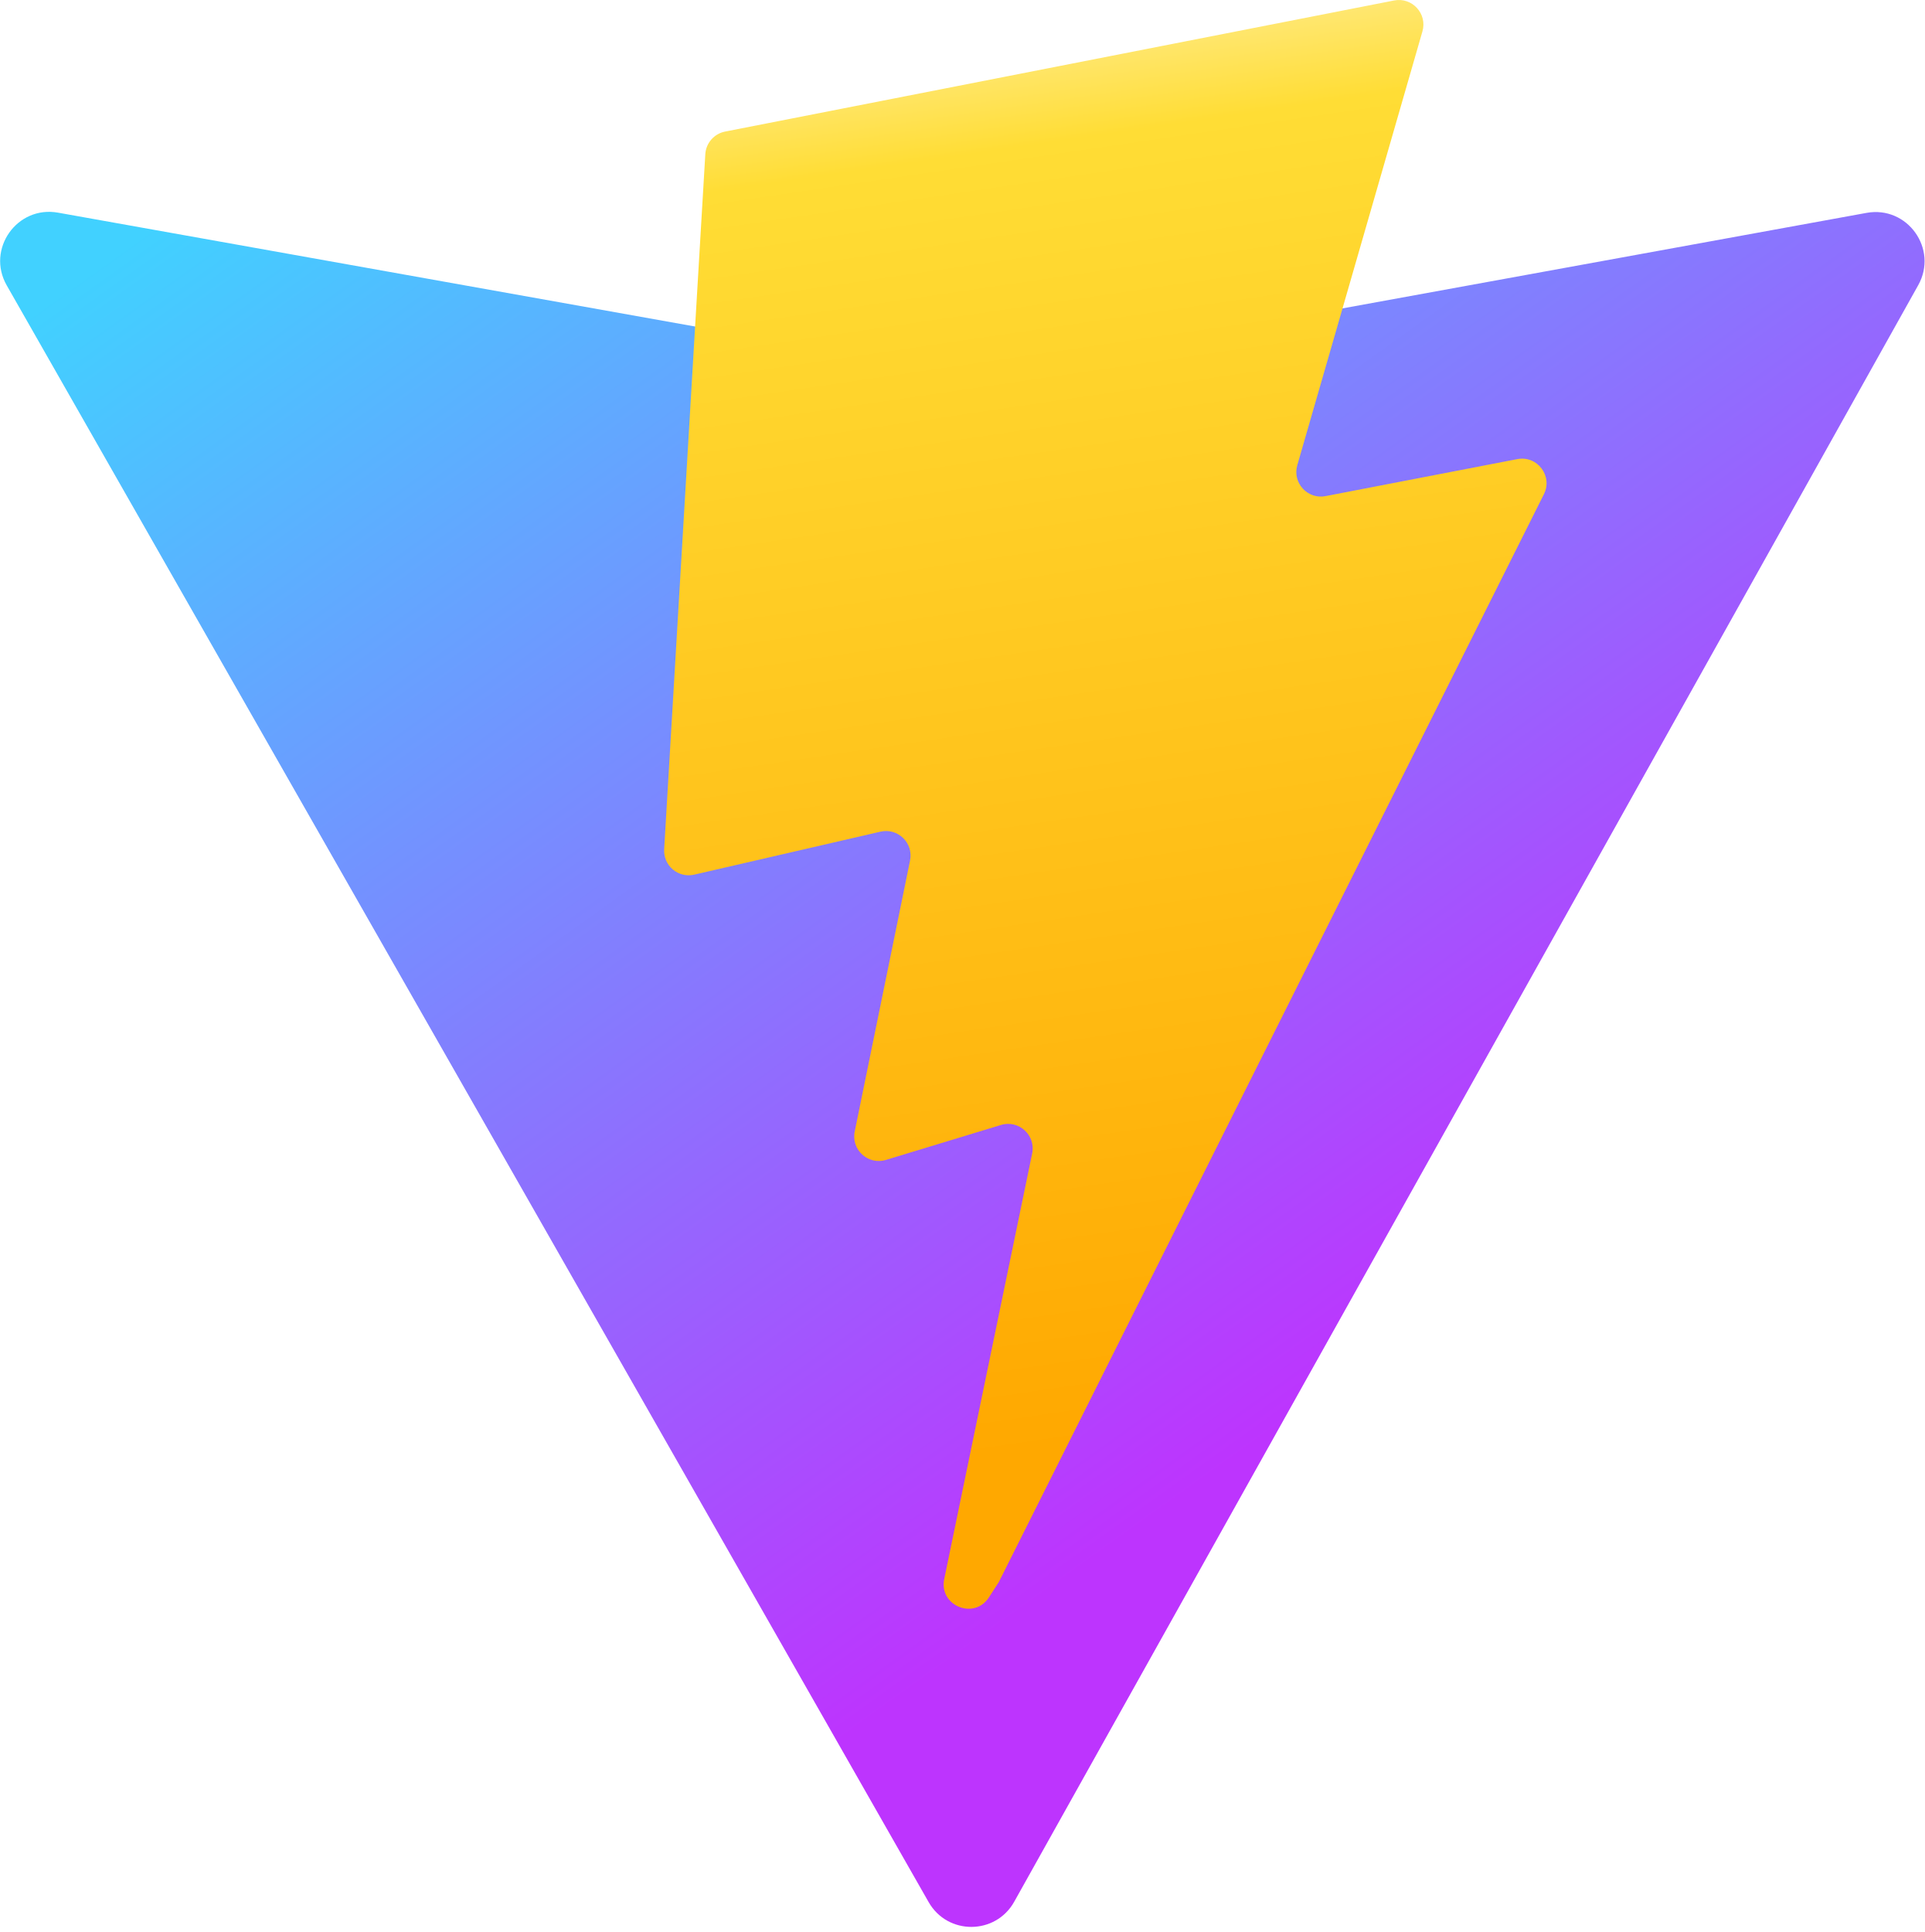
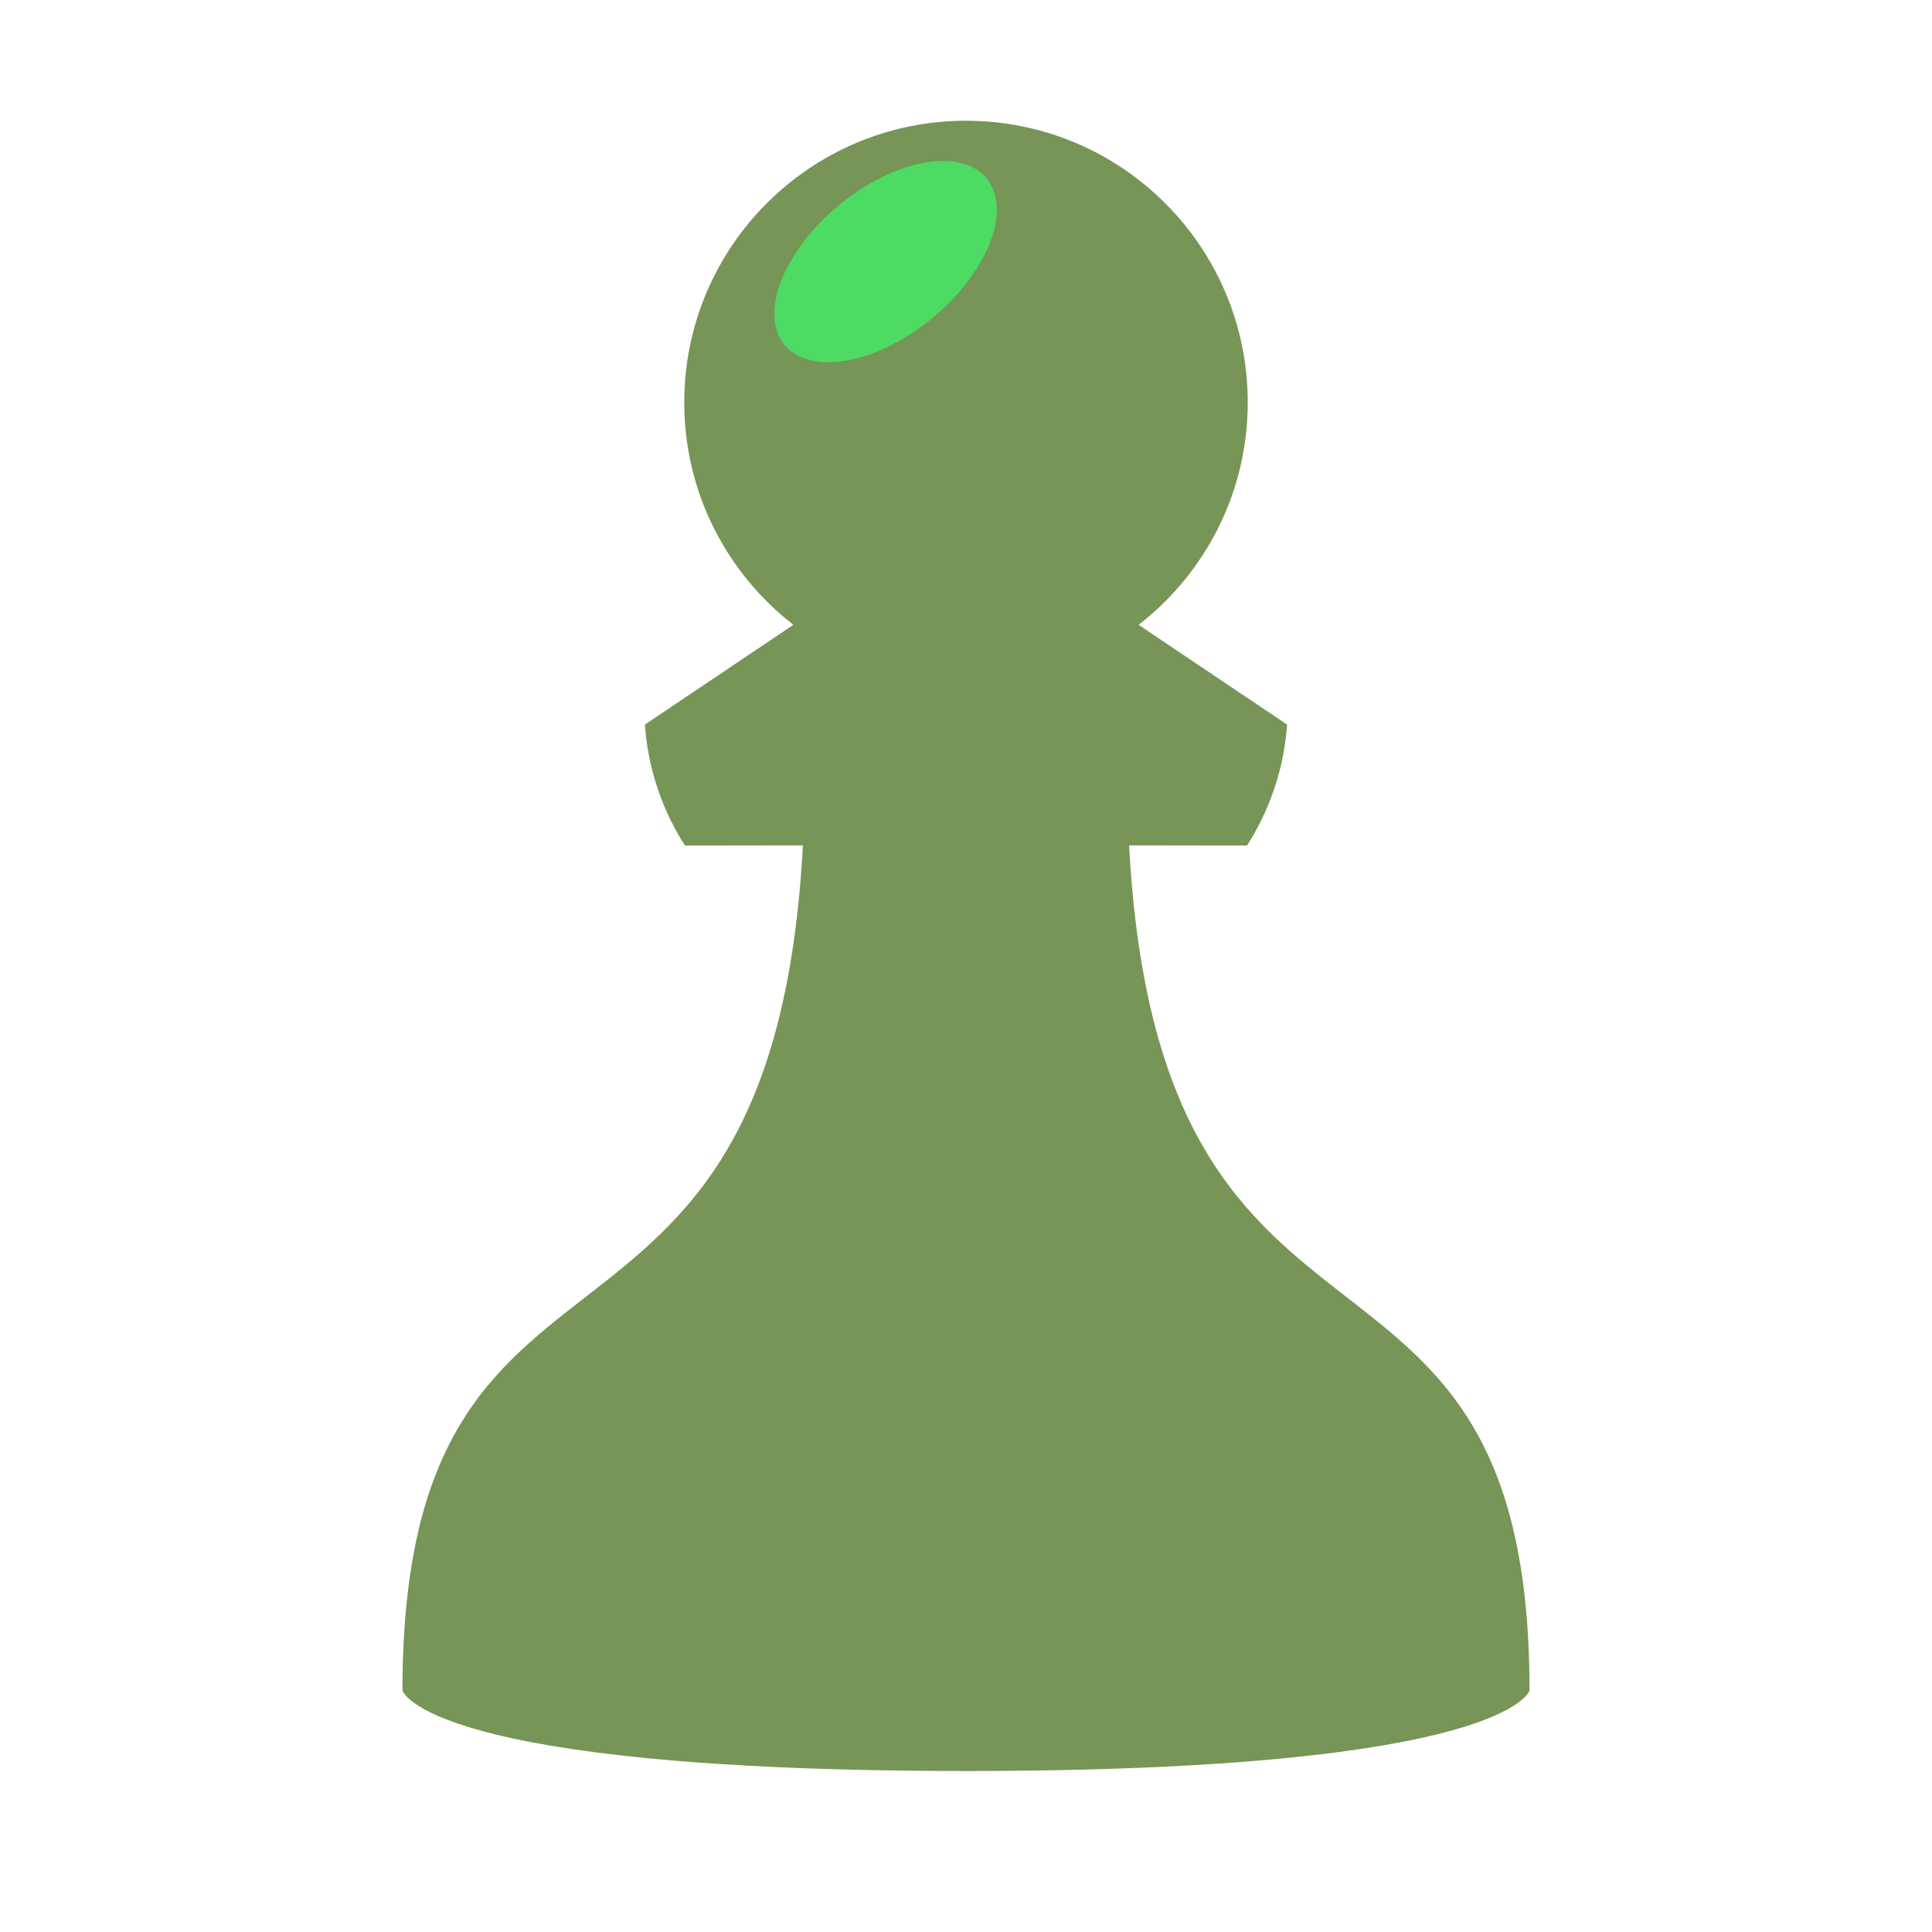
- <svg xmlns="http://www.w3.org/2000/svg" aria-hidden="true" role="img" class="iconify iconify--logos" width="31.88" height="32" preserveAspectRatio="xMidYMid meet" viewBox="0 0 256 257">
-   <defs>
-     <linearGradient id="IconifyId1813088fe1fbc01fb466" x1="-.828%" x2="57.636%" y1="7.652%" y2="78.411%">
-       <stop offset="0%" stop-color="#41D1FF" />
-       <stop offset="100%" stop-color="#BD34FE" />
-     </linearGradient>
-     <linearGradient id="IconifyId1813088fe1fbc01fb467" x1="43.376%" x2="50.316%" y1="2.242%" y2="89.03%">
-       <stop offset="0%" stop-color="#FFEA83" />
-       <stop offset="8.333%" stop-color="#FFDD35" />
-       <stop offset="100%" stop-color="#FFA800" />
-     </linearGradient>
-   </defs>
-   <path fill="url(#IconifyId1813088fe1fbc01fb466)" d="M255.153 37.938L134.897 252.976c-2.483 4.44-8.862 4.466-11.382.048L.875 37.958c-2.746-4.814 1.371-10.646 6.827-9.67l120.385 21.517a6.537 6.537 0 0 0 2.322-.004l117.867-21.483c5.438-.991 9.574 4.796 6.877 9.62Z" />
-   <path fill="url(#IconifyId1813088fe1fbc01fb467)" d="M185.432.063L96.44 17.501a3.268 3.268 0 0 0-2.634 3.014l-5.474 92.456a3.268 3.268 0 0 0 3.997 3.378l24.777-5.718c2.318-.535 4.413 1.507 3.936 3.838l-7.361 36.047c-.495 2.426 1.782 4.5 4.151 3.78l15.304-4.649c2.372-.72 4.652 1.36 4.15 3.788l-11.698 56.621c-.732 3.542 3.979 5.473 5.943 2.437l1.313-2.028l72.516-144.72c1.215-2.423-.88-5.186-3.54-4.672l-25.505 4.922c-2.396.462-4.435-1.77-3.759-4.114l16.646-57.705c.677-2.35-1.37-4.583-3.769-4.113Z" />
+ <svg xmlns="http://www.w3.org/2000/svg" x="0px" y="0px" width="100" height="100" viewBox="0 0 48 48">
+   <linearGradient id="UpcASOqyHrPhCm1EGzxHba_5l29cBQpcOxR_gr1" x1="12.014" x2="30.756" y1="23.537" y2="42.279" gradientUnits="userSpaceOnUse">
+     <stop offset="0" stop-color="#779556" />
+     <stop offset=".288" stop-color="#779556" />
+     <stop offset=".774" stop-color="#779556" />
+     <stop offset="1" stop-color="#779556" />
+   </linearGradient>
+   <path fill="url(#UpcASOqyHrPhCm1EGzxHba_5l29cBQpcOxR_gr1)" d="M28.001,19h-8.002c0,16.944-10,9.713-10,23c0,0,0.546,2,14.001,2c13.455,0,14.001-2,14.001-2 C38.001,28.713,28.001,35.944,28.001,19z" />
+   <linearGradient id="UpcASOqyHrPhCm1EGzxHbb_5l29cBQpcOxR_gr2" x1="14.65" x2="31.973" y1="4.694" y2="22.017" gradientUnits="userSpaceOnUse">
+     <stop offset=".425" stop-color="#779556" />
+     <stop offset=".632" stop-color="#779556" />
+     <stop offset="1" stop-color="#779556" />
+   </linearGradient>
+   <path fill="url(#UpcASOqyHrPhCm1EGzxHbb_5l29cBQpcOxR_gr2)" d="M28.289,15.524 C29.936,14.243,31,12.248,31,10c0-3.866-3.134-7-7-7s-7,3.134-7,7c0,2.248,1.064,4.243,2.711,5.524 c-1.229,0.826-2.459,1.652-3.689,2.478c0.03,0.428,0.113,0.997,0.332,1.634c0.197,0.573,0.446,1.032,0.663,1.371l6.984-0.01 l6.981,0.01c0.217-0.339,0.466-0.798,0.663-1.371c0.219-0.637,0.302-1.206,0.332-1.634C30.748,17.176,29.519,16.35,28.289,15.524z" />
+   <path fill="#4ddb63" d="M24.683,4.727c0.372,0.973-0.526,2.556-2.006,3.536c-1.48,0.979-2.982,0.984-3.354,0.011 s0.526-2.556,2.006-3.536S24.31,3.753,24.683,4.727z" />
</svg>
